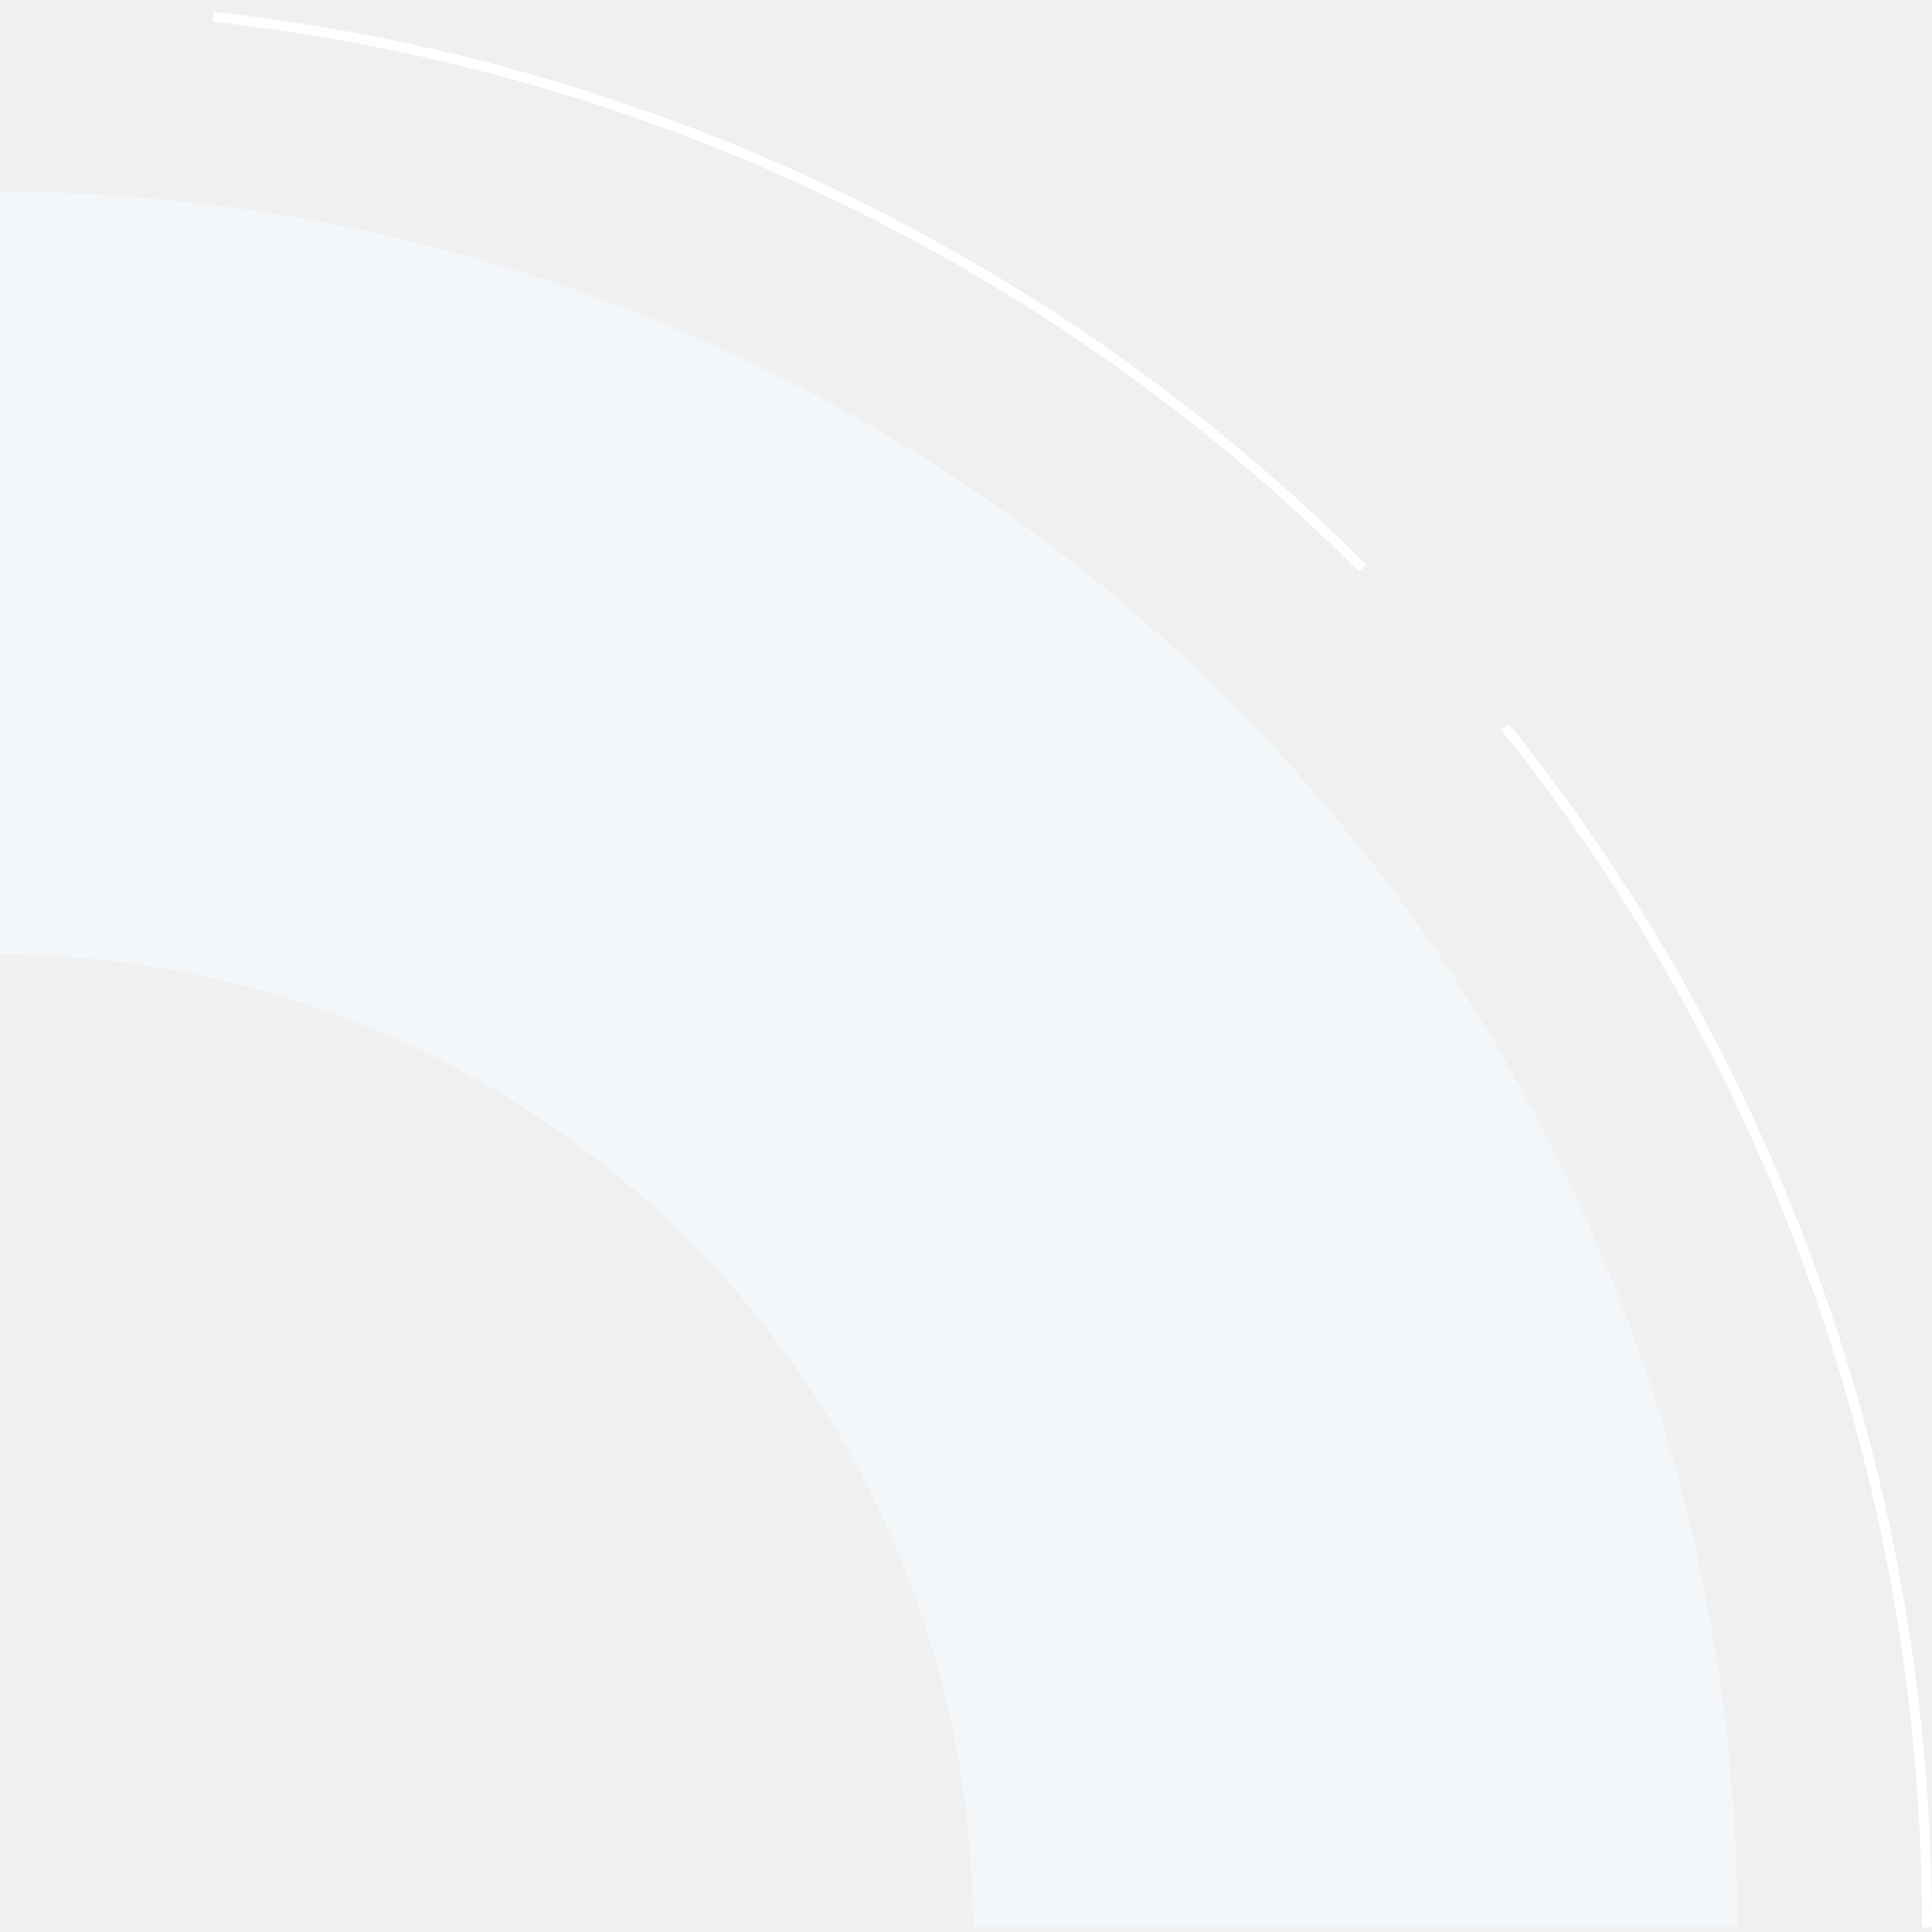
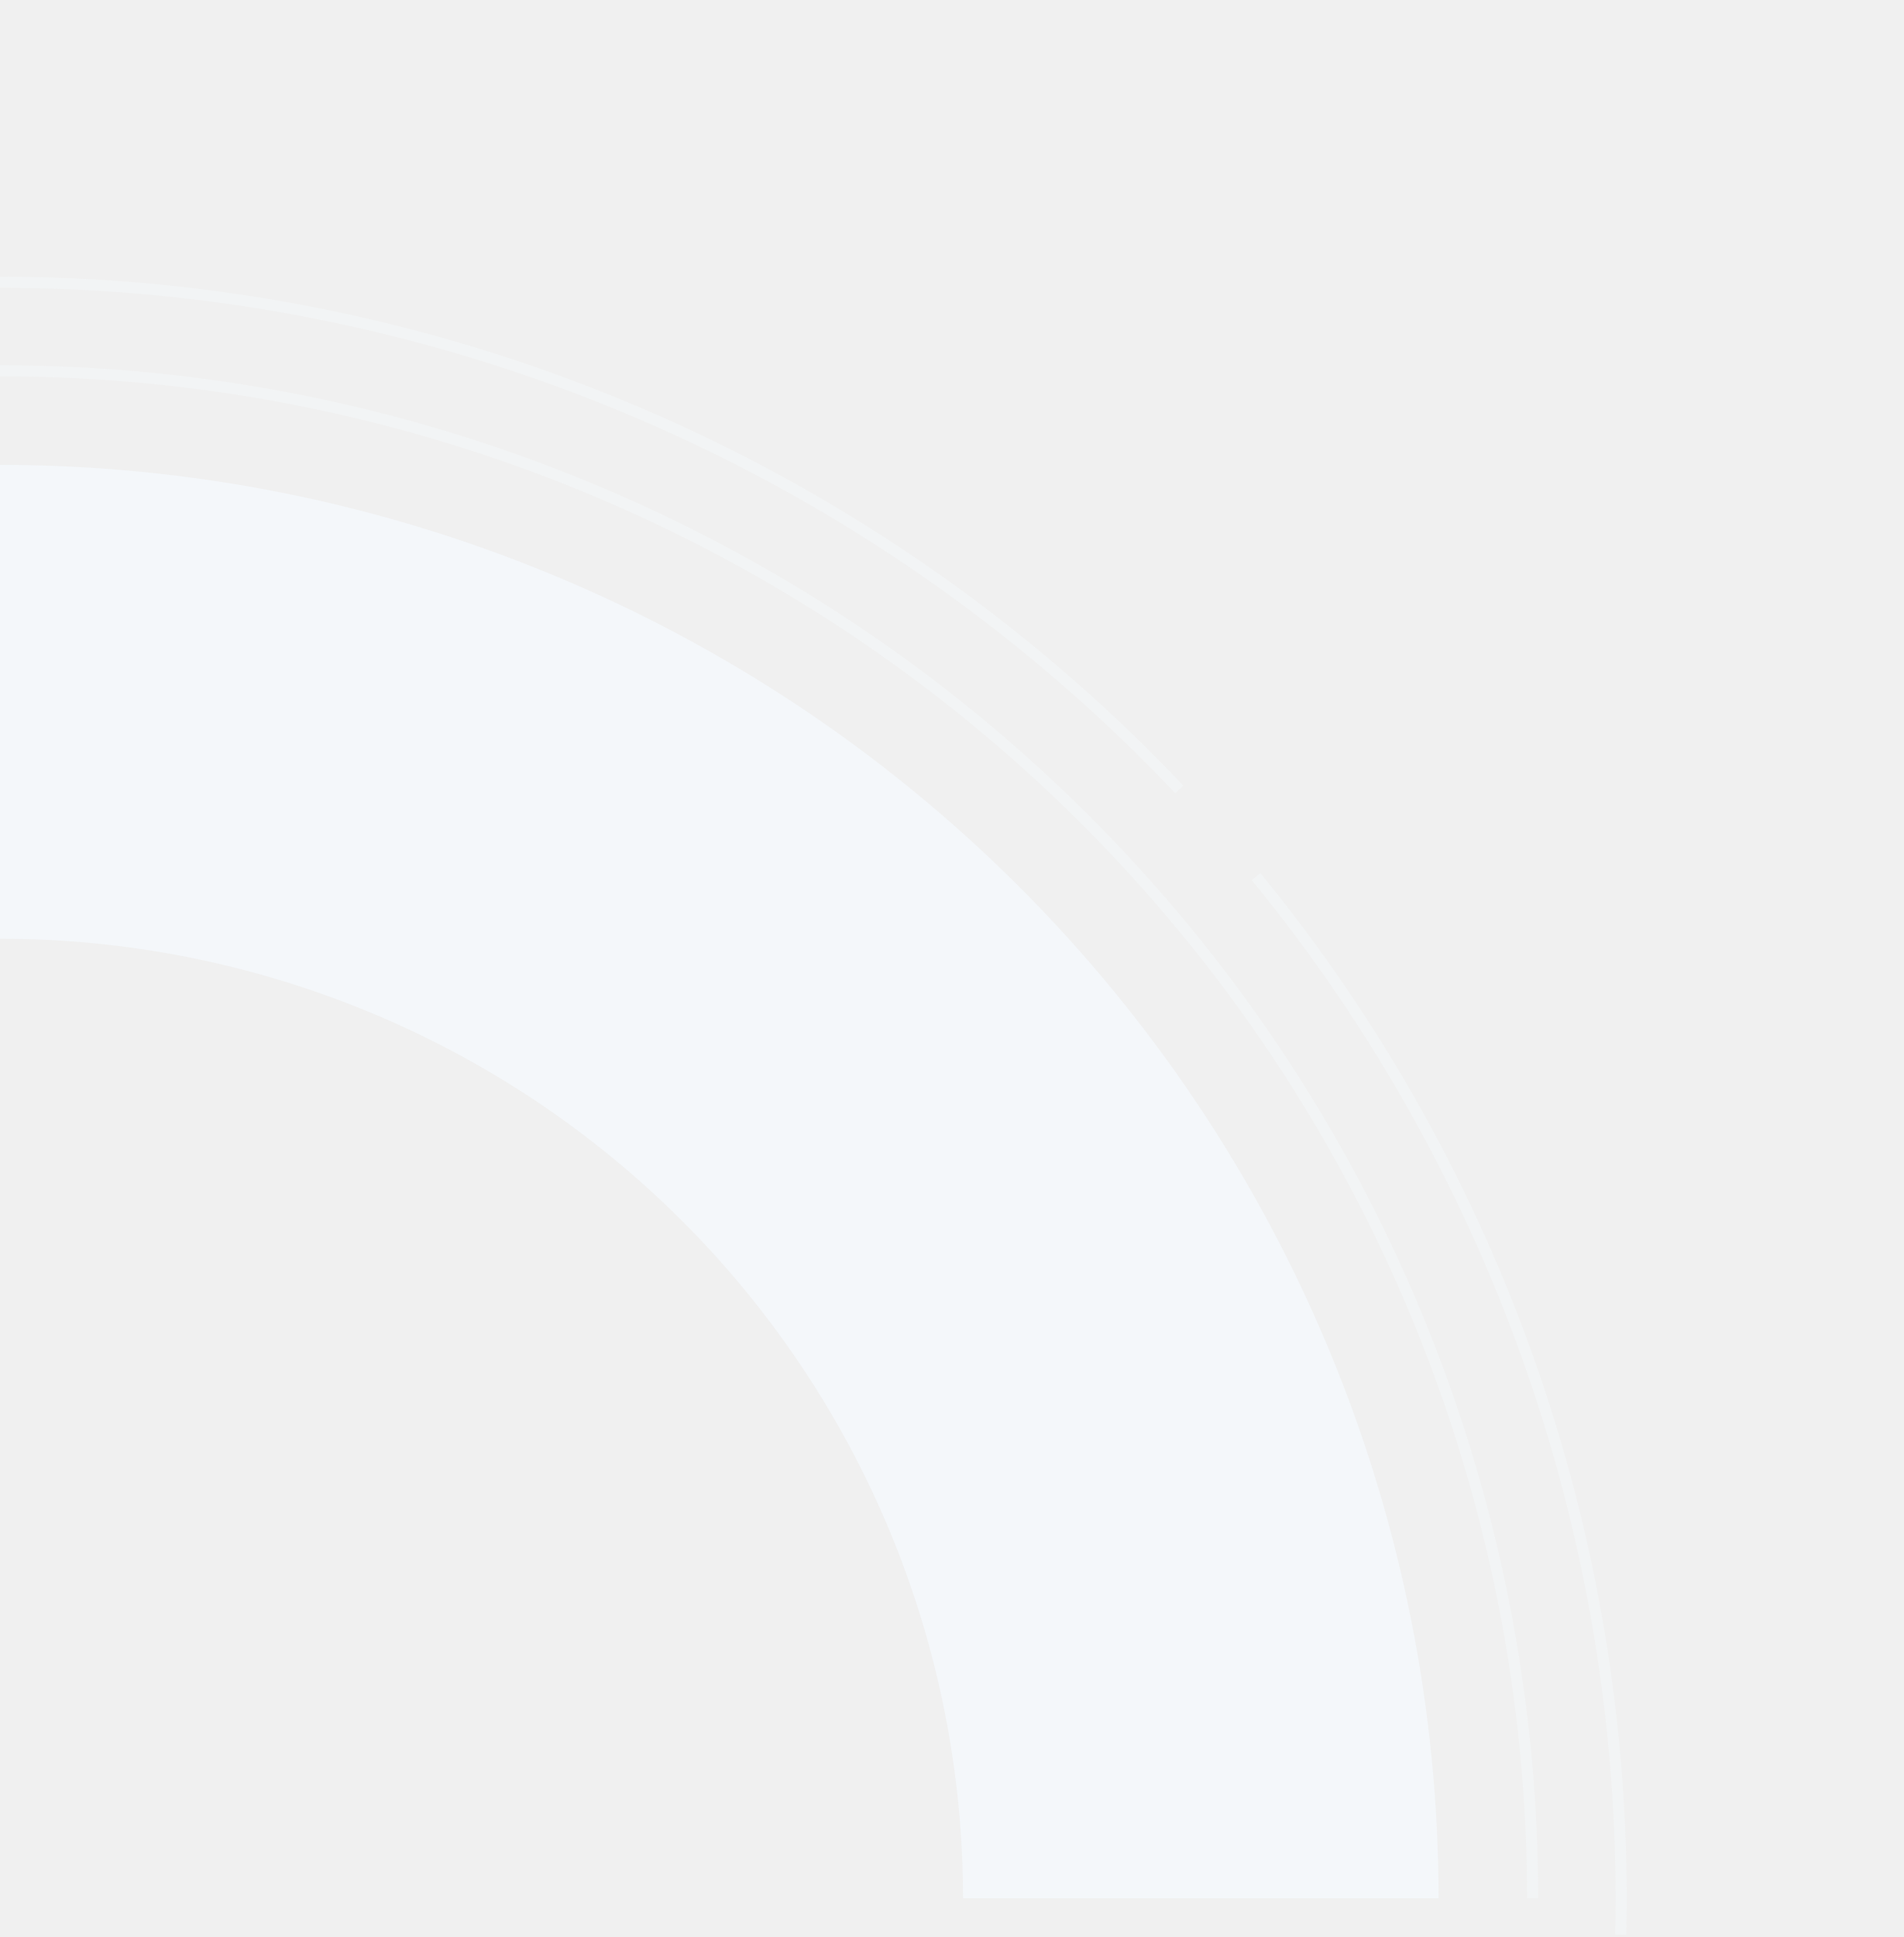
- <svg xmlns="http://www.w3.org/2000/svg" width="210" height="210" viewBox="0 0 210 210" fill="none">
-   <path d="M188.848 209.426C188.848 184.662 183.959 160.14 174.461 137.261C164.963 114.382 151.041 93.594 133.491 76.084C115.941 58.573 95.105 44.682 72.175 35.206C49.244 25.729 24.667 20.851 -0.152 20.851L-0.152 103.752C13.756 103.752 27.529 106.485 40.379 111.796C53.228 117.106 64.904 124.89 74.739 134.703C84.574 144.516 92.376 156.165 97.698 168.986C103.021 181.807 105.76 195.548 105.76 209.426H188.848Z" fill="#F4F7FB" fill-opacity="0.9" />
-   <path d="M209.458 209.5C209.458 162.074 193.287 116.059 163.601 79.016" stroke="white" stroke-width="1.083" />
-   <path d="M148.11 61.745C114.494 28.209 70.444 7.079 23.196 1.827" stroke="white" stroke-width="1.083" />
+ <svg xmlns="http://www.w3.org/2000/svg" width="172" height="175" viewBox="0 0 172 175" fill="none">
+   <path d="M146.463 174.796C147.25 140.036 135.565 106.137 113.508 79.198" stroke="#F4F7FB" stroke-opacity="0.48" />
+   <path d="M130 171.5C130 154.494 126.637 137.654 120.104 121.942C113.571 106.231 103.995 91.955 91.924 79.93C79.852 67.904 65.521 58.366 49.749 51.858C33.977 45.35 17.072 42 -2.26425e-05 42L-1.88998e-05 84.811C11.428 84.811 22.744 87.053 33.303 91.41C43.861 95.766 53.454 102.152 61.535 110.202C69.616 118.251 76.026 127.808 80.399 138.326C84.773 148.843 87.024 160.116 87.024 171.5L130 171.5Z" fill="#F4F7FB" fill-opacity="0.9" />
+   <path d="M138.5 171.5C138.5 153.378 134.918 135.433 127.958 118.69C120.997 101.947 110.796 86.734 97.935 73.92C85.074 61.105 69.806 50.94 53.002 44.005C36.199 37.07 18.188 33.5 -3.14784e-05 33.5" stroke="#F4F7FB" stroke-opacity="0.48" />
+   <path d="M106.57 71.319C92.272 56.212 74.904 44.319 55.626 36.434C36.348 28.549 15.604 24.853 -5.221 25.593" stroke="#F4F7FB" stroke-opacity="0.48" />
</svg>
